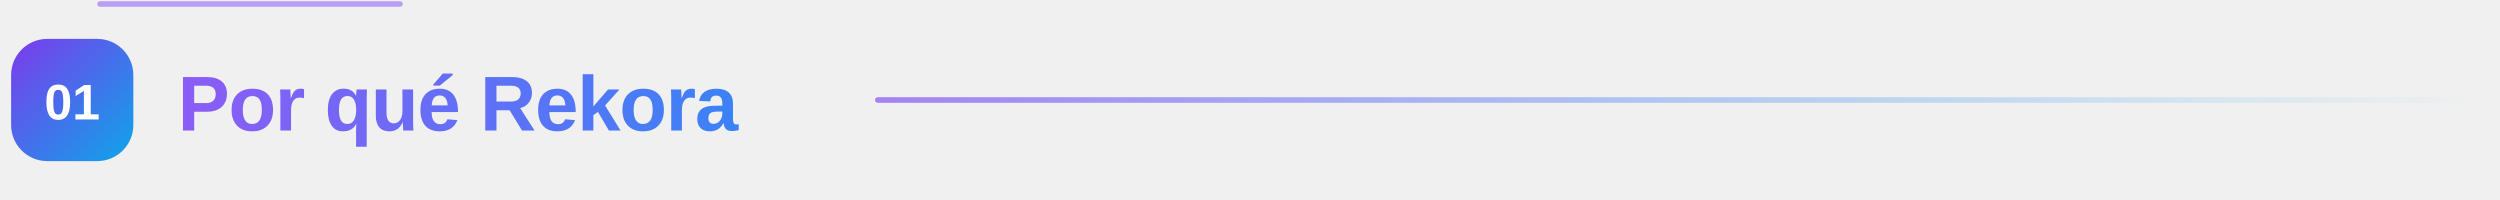
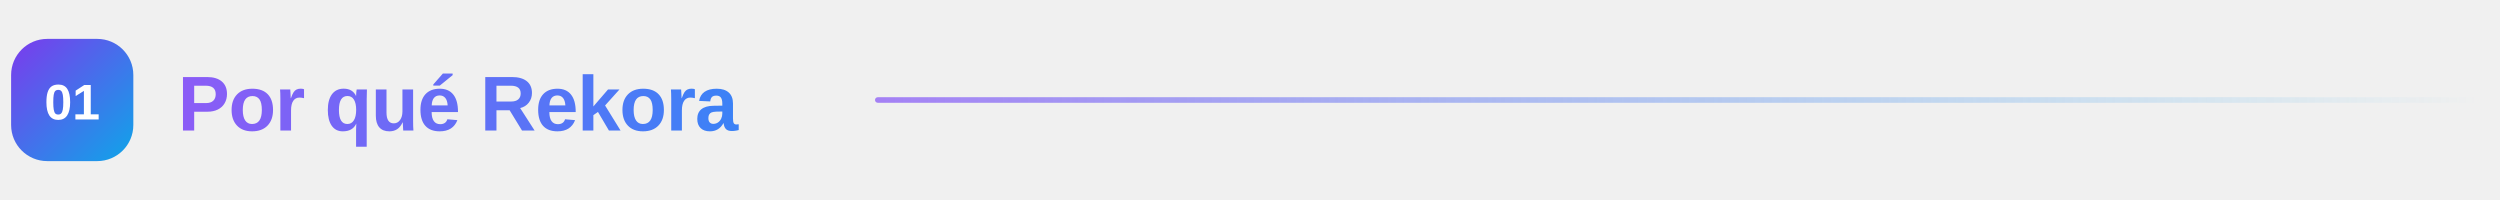
- <svg xmlns="http://www.w3.org/2000/svg" width="900" height="72" viewBox="0 0 900 72" role="img" aria-label="Por qué Rekora" data-readme-motion="subtle">
+ <svg xmlns="http://www.w3.org/2000/svg" width="900" height="72" viewBox="0 0 900 72" role="img" aria-label="Por qué Rekora">
  <defs>
    <linearGradient id="g" x1="0" y1="0" x2="1" y2="1">
      <stop offset="0" stop-color="#7c3aed" />
      <stop offset="1" stop-color="#0ea5e9" />
    </linearGradient>
    <linearGradient id="t" x1="0" y1="0" x2="1" y2="0">
      <stop offset="0" stop-color="#8b5cf6" />
      <stop offset="1" stop-color="#3b82f6" />
    </linearGradient>
    <linearGradient id="l" x1="0" y1="0" x2="1" y2="0">
      <stop offset="0" stop-color="#8b5cf6" stop-opacity="0.75" />
      <stop offset="1" stop-color="#0ea5e9" stop-opacity="0" />
    </linearGradient>
    <style>text { font-family: "Segoe UI", -apple-system, BlinkMacSystemFont, "Helvetica Neue", Arial, sans-serif; }</style>
  </defs>
  <rect x="4" y="14" width="44" height="44" rx="13" fill="url(#g)" />
  <text x="26" y="43" text-anchor="middle" style="font-size:18px;font-weight:800;fill:#ffffff">01</text>
  <text x="64" y="47" style="font-size:28px;font-weight:800;letter-spacing:-0.4px" fill="url(#t)">Por qué Rekora</text>
  <rect x="315" y="35" width="579" height="2" rx="1" fill="url(#l)" />
-   <style data-readme-builder-motion="1">
- @keyframes rb-accent {0%,100%{filter:brightness(1)}50%{filter:brightness(1.3)}}
- @keyframes rb-trace {from{stroke-dashoffset:900}to{stroke-dashoffset:0}}
- svg[data-readme-motion] .rb-motion-line{animation:rb-trace 2s ease-in-out 2;stroke-dasharray:108 900;stroke-dashoffset:0;opacity:.55}
- svg[data-readme-motion] &gt; path,svg[data-readme-motion] &gt; g:not(.rb-motion-layer){animation:rb-accent 2s ease-in-out 2}
- @media (prefers-reduced-motion:reduce){svg[data-readme-motion] .rb-motion-line,svg[data-readme-motion] &gt; path,svg[data-readme-motion] &gt; g:not(.rb-motion-layer){animation:none!important;filter:none!important}}
- </style>
-   <g class="rb-motion-layer" aria-hidden="true" pointer-events="none">
-     <path class="rb-motion-line" d="M36 1.44h828" fill="none" stroke="#8b5cf6" stroke-width="2" stroke-linecap="round" />
-   </g>
</svg>
